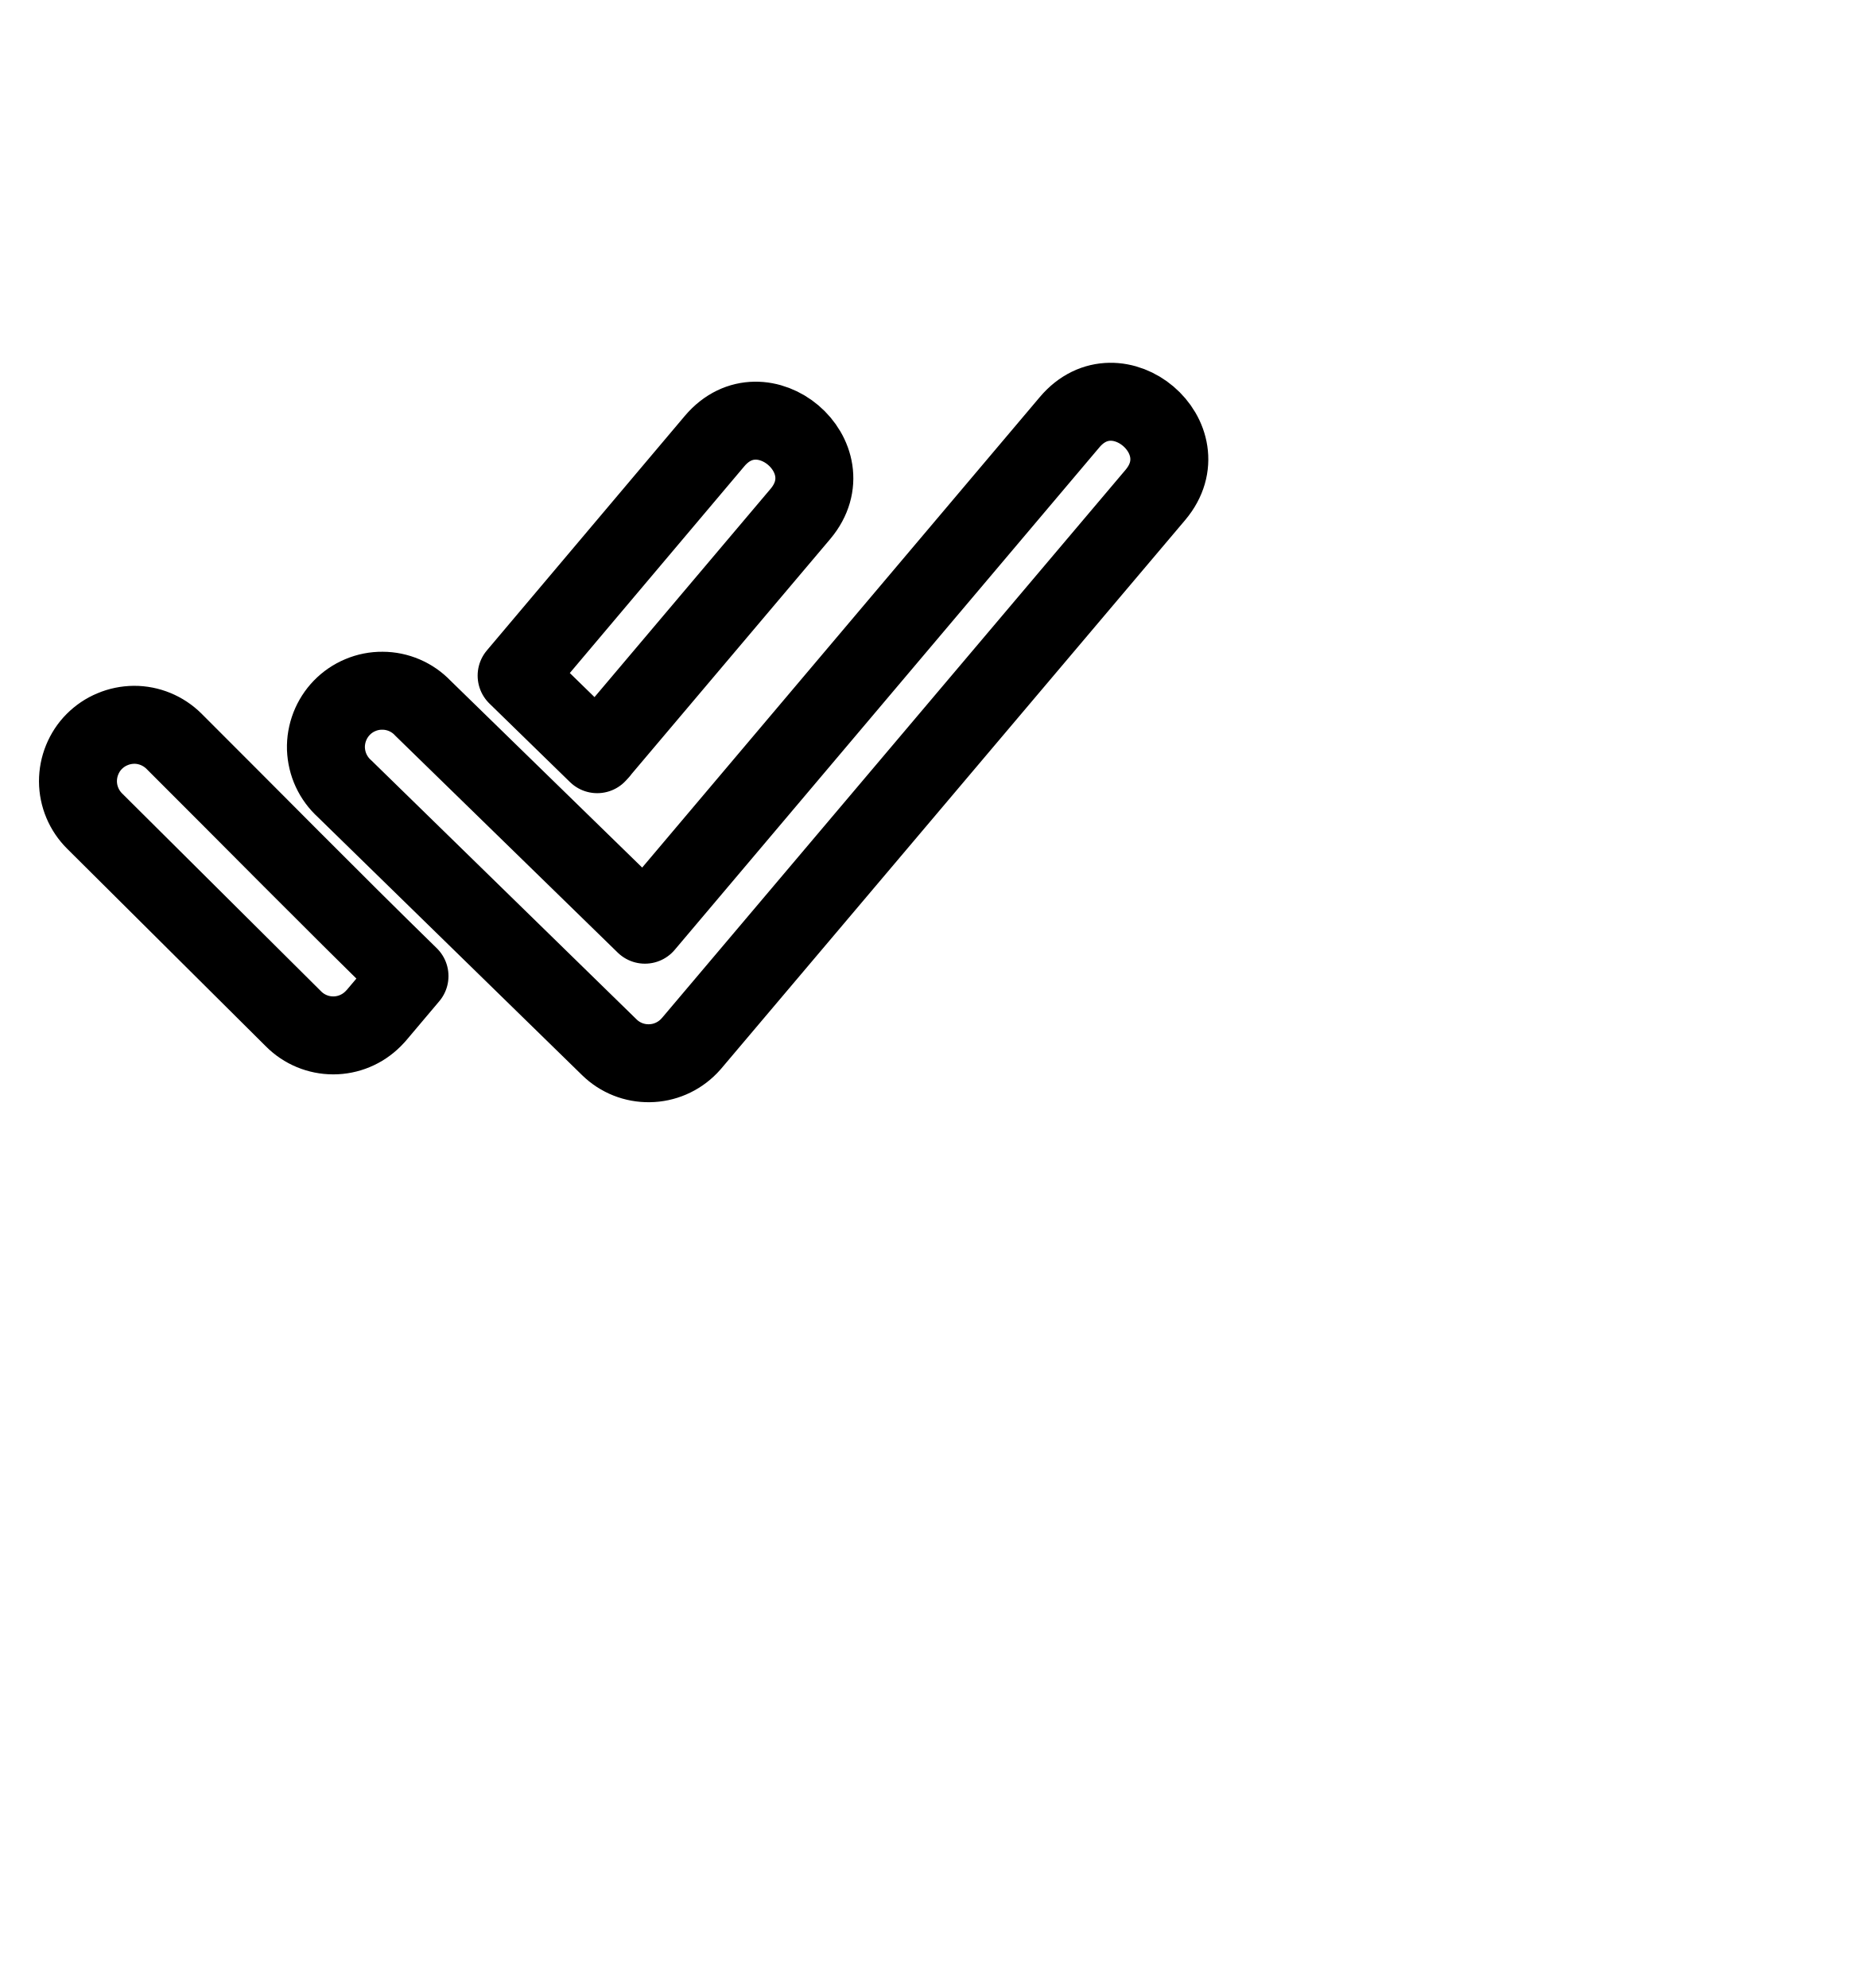
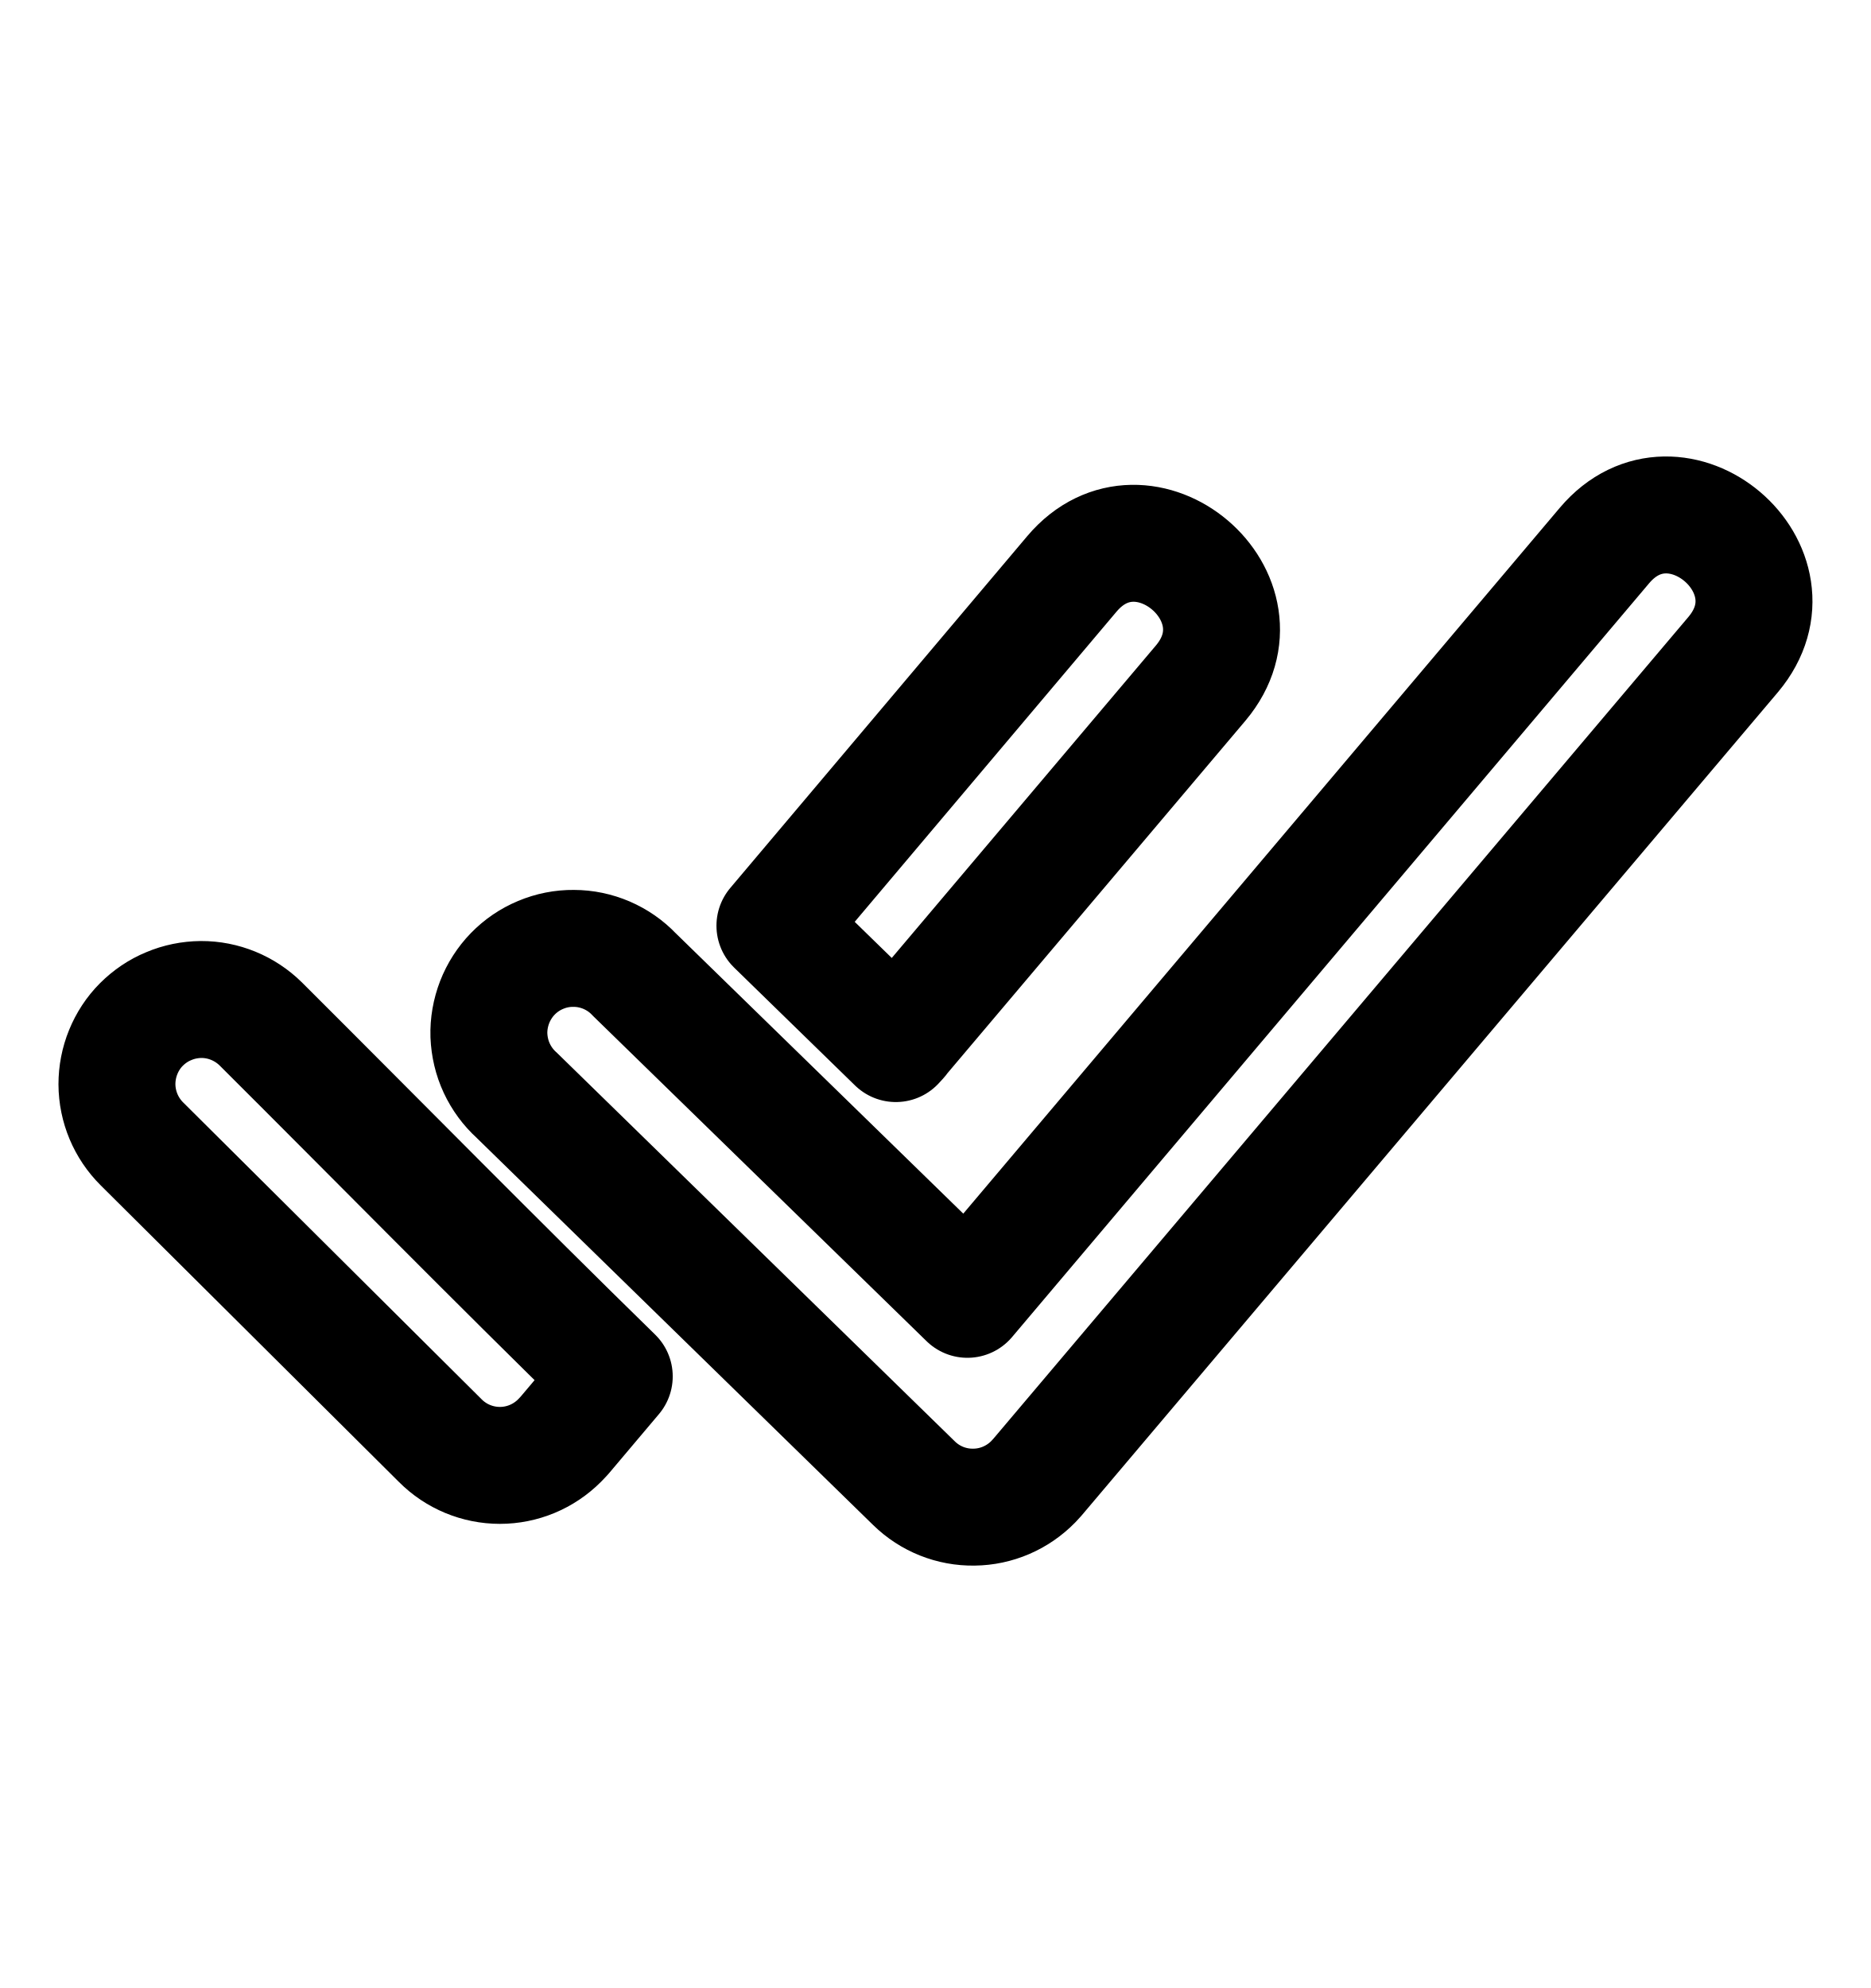
- <svg xmlns="http://www.w3.org/2000/svg" width="16" height="17" viewBox="0 0 24 24" fill="none">
-   <path fill-rule="evenodd" clip-rule="evenodd" d="M1.214 9.782C1.078 9.647 1.001 9.464 1 9.272C1 9.178 1.018 9.084 1.054 8.996C1.09 8.908 1.142 8.828 1.209 8.761C1.276 8.694 1.355 8.64 1.443 8.604C1.53 8.567 1.624 8.548 1.719 8.547C1.91 8.546 2.094 8.622 2.23 8.756C3.242 9.765 4.228 10.769 5.253 11.77L4.825 12.277L4.785 12.319C4.649 12.455 4.466 12.531 4.275 12.531C4.084 12.531 3.9 12.455 3.765 12.319L1.214 9.782ZM4.419 9.366C4.347 9.301 4.289 9.222 4.248 9.134C4.207 9.046 4.185 8.951 4.181 8.854C4.178 8.757 4.195 8.661 4.23 8.57C4.265 8.48 4.318 8.397 4.385 8.328C4.453 8.258 4.534 8.203 4.623 8.166C4.713 8.128 4.809 8.109 4.906 8.11C5.003 8.11 5.098 8.13 5.187 8.168C5.277 8.207 5.357 8.262 5.424 8.333L8.273 11.111L13.721 4.665C14.333 3.941 15.43 4.874 14.822 5.597L8.871 12.633L8.837 12.67C8.703 12.807 8.521 12.886 8.329 12.888C8.138 12.891 7.954 12.818 7.817 12.684L4.419 9.366ZM7.696 8.886L7.661 8.924L6.627 7.916L9.167 4.907C9.779 4.184 10.876 5.116 10.269 5.84L7.694 8.886H7.696Z" stroke="currentColor" stroke-width="1" stroke-linecap="round" stroke-linejoin="round" />
+ <svg xmlns="http://www.w3.org/2000/svg" width="16" height="17" viewBox="0 0 16 17" fill="none">
+   <path fill-rule="evenodd" clip-rule="evenodd" stroke="currentColor" stroke-width="1" stroke-linecap="round" stroke-linejoin="round" d="M1.214 9.782C1.078 9.647 1.001 9.464 1 9.272C1 9.178 1.018 9.084 1.054 8.996C1.09 8.908 1.142 8.828 1.209 8.761C1.276 8.694 1.355 8.64 1.443 8.604C1.53 8.567 1.624 8.548 1.719 8.547C1.91 8.546 2.094 8.622 2.23 8.756C3.242 9.765 4.228 10.769 5.253 11.77L4.825 12.277L4.785 12.319C4.649 12.455 4.466 12.531 4.275 12.531C4.084 12.531 3.9 12.455 3.765 12.319L1.214 9.782ZM4.419 9.366C4.347 9.301 4.289 9.222 4.248 9.134C4.207 9.046 4.185 8.951 4.181 8.854C4.178 8.757 4.195 8.661 4.23 8.57C4.265 8.48 4.318 8.397 4.385 8.328C4.453 8.258 4.534 8.203 4.623 8.166C4.713 8.128 4.809 8.109 4.906 8.11C5.003 8.11 5.098 8.13 5.187 8.168C5.277 8.207 5.357 8.262 5.424 8.333L8.273 11.111L13.721 4.665C14.333 3.941 15.43 4.874 14.822 5.597L8.871 12.633L8.837 12.67C8.703 12.807 8.521 12.886 8.329 12.888C8.138 12.891 7.954 12.818 7.817 12.684L4.419 9.366ZM7.696 8.886L7.661 8.924L6.627 7.916L9.167 4.907C9.779 4.184 10.876 5.116 10.269 5.84L7.694 8.886H7.696Z" />
</svg>
